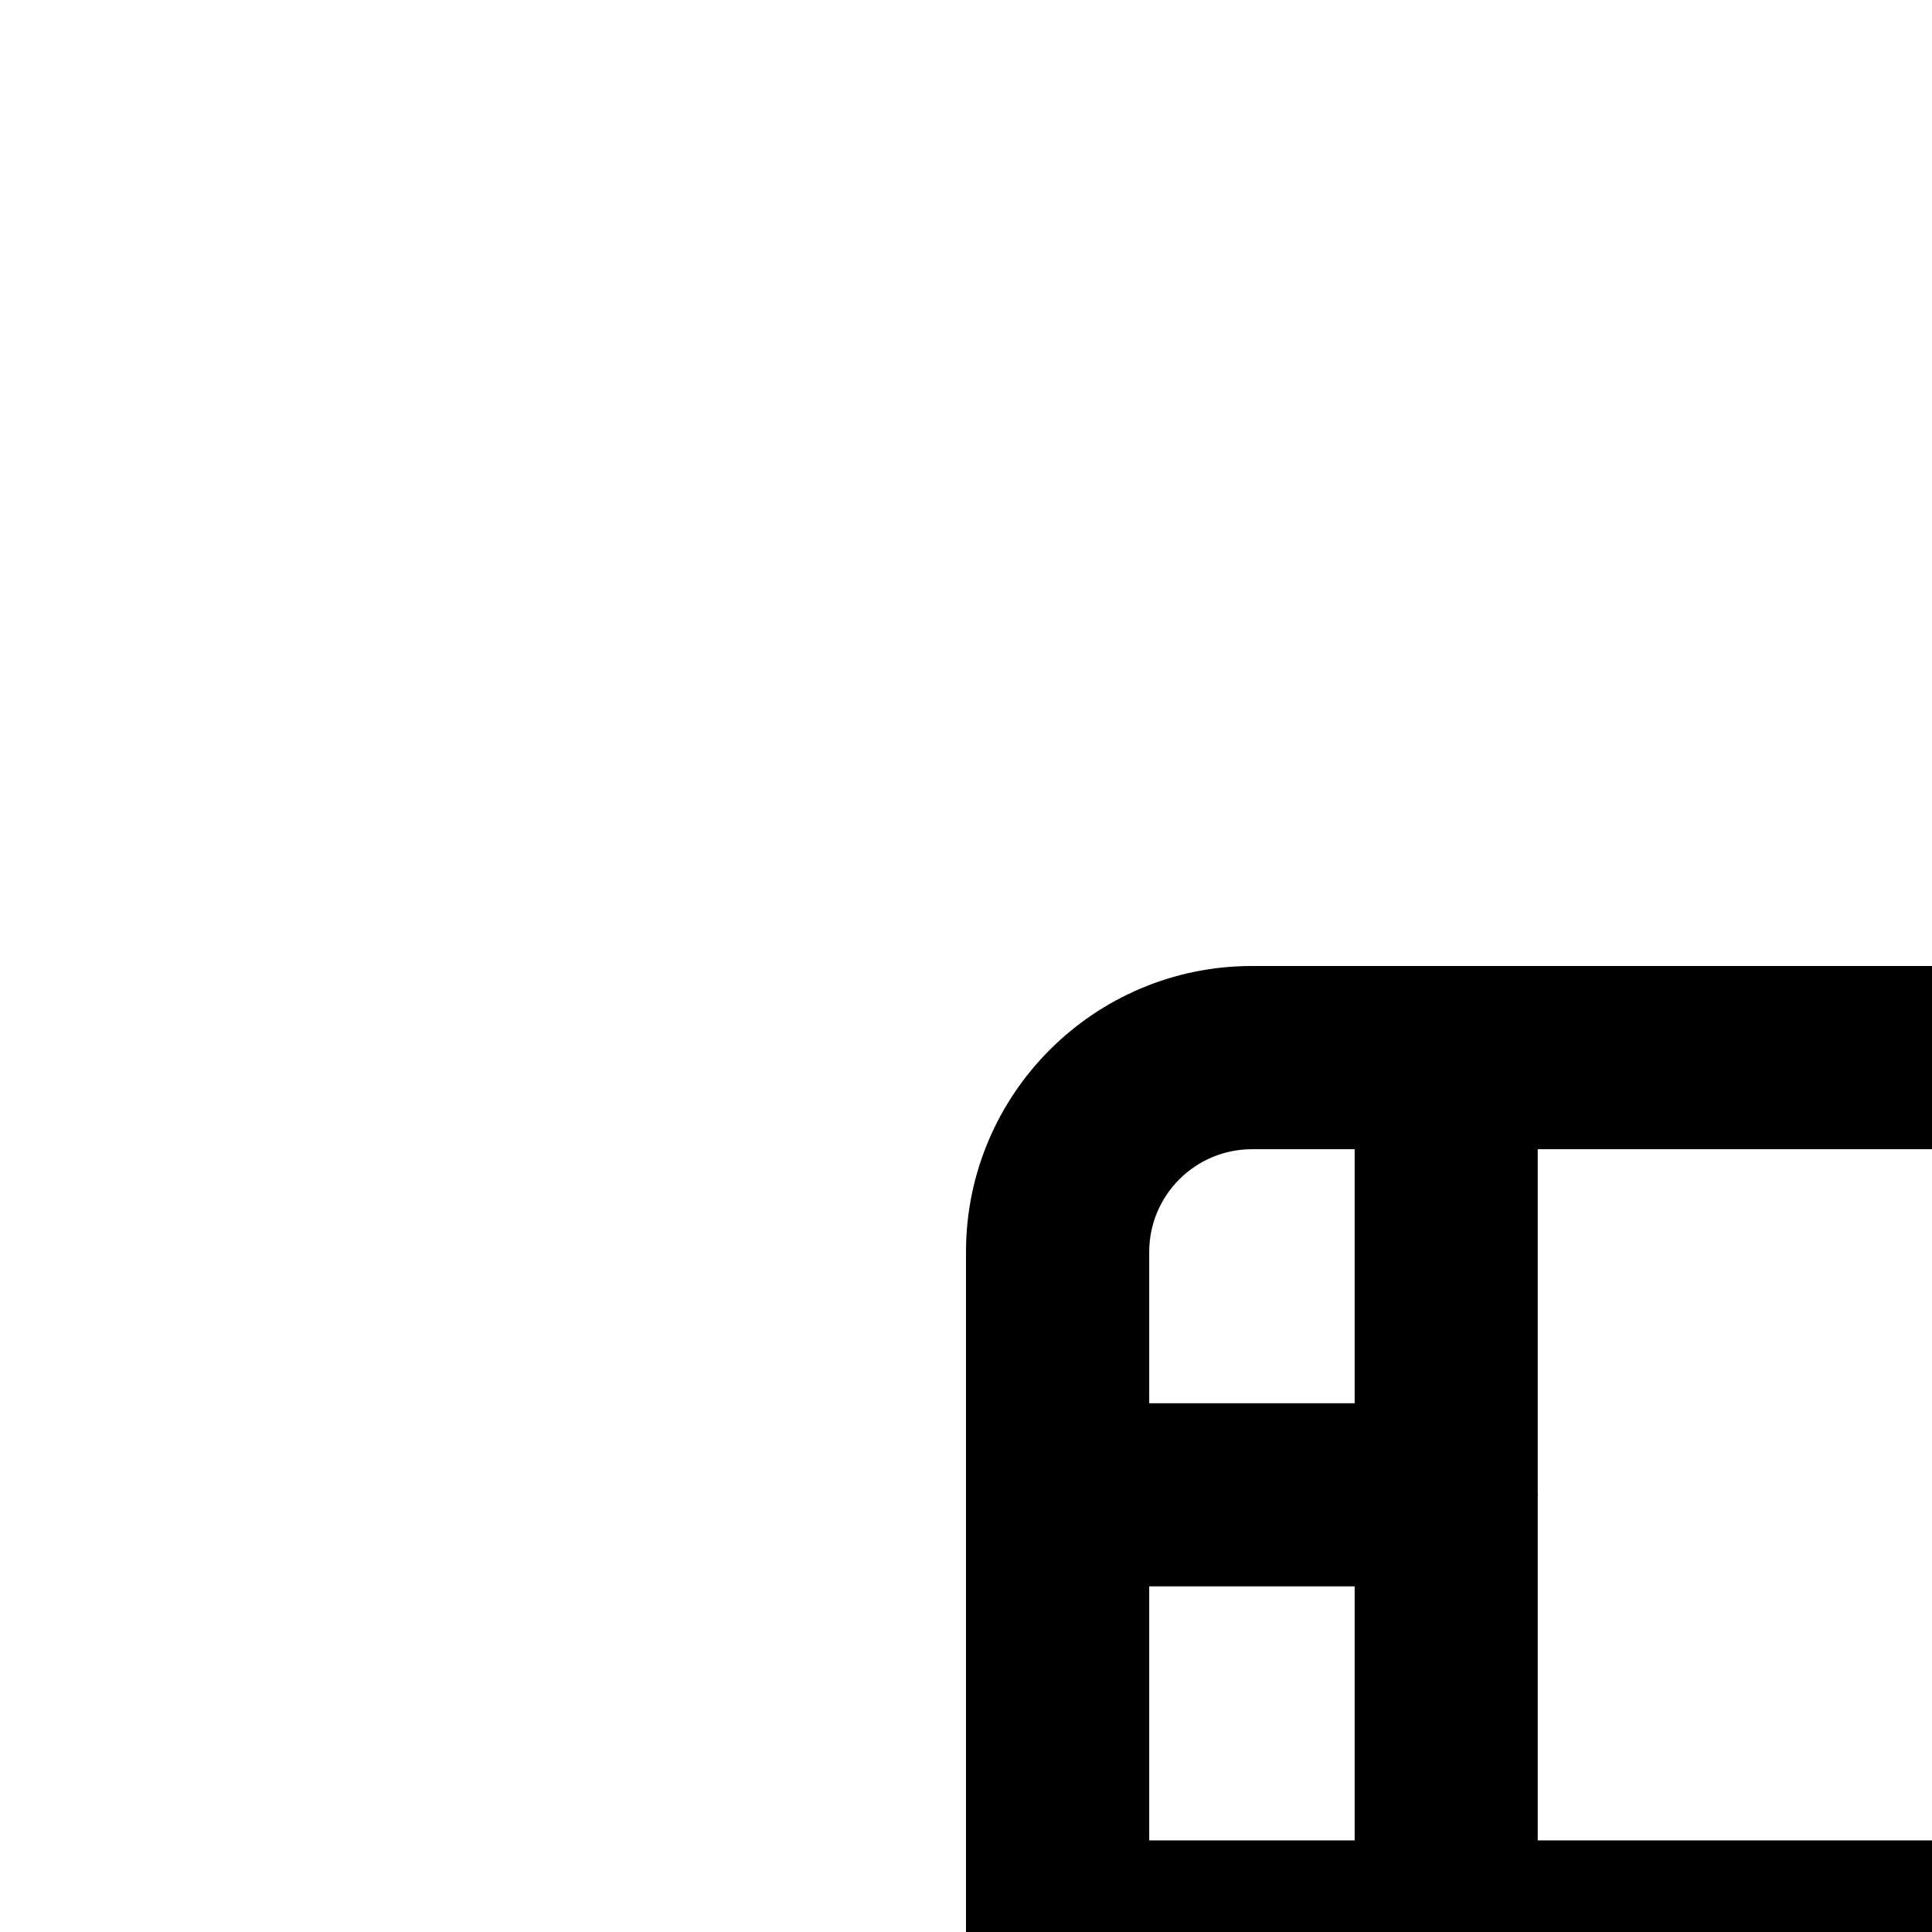
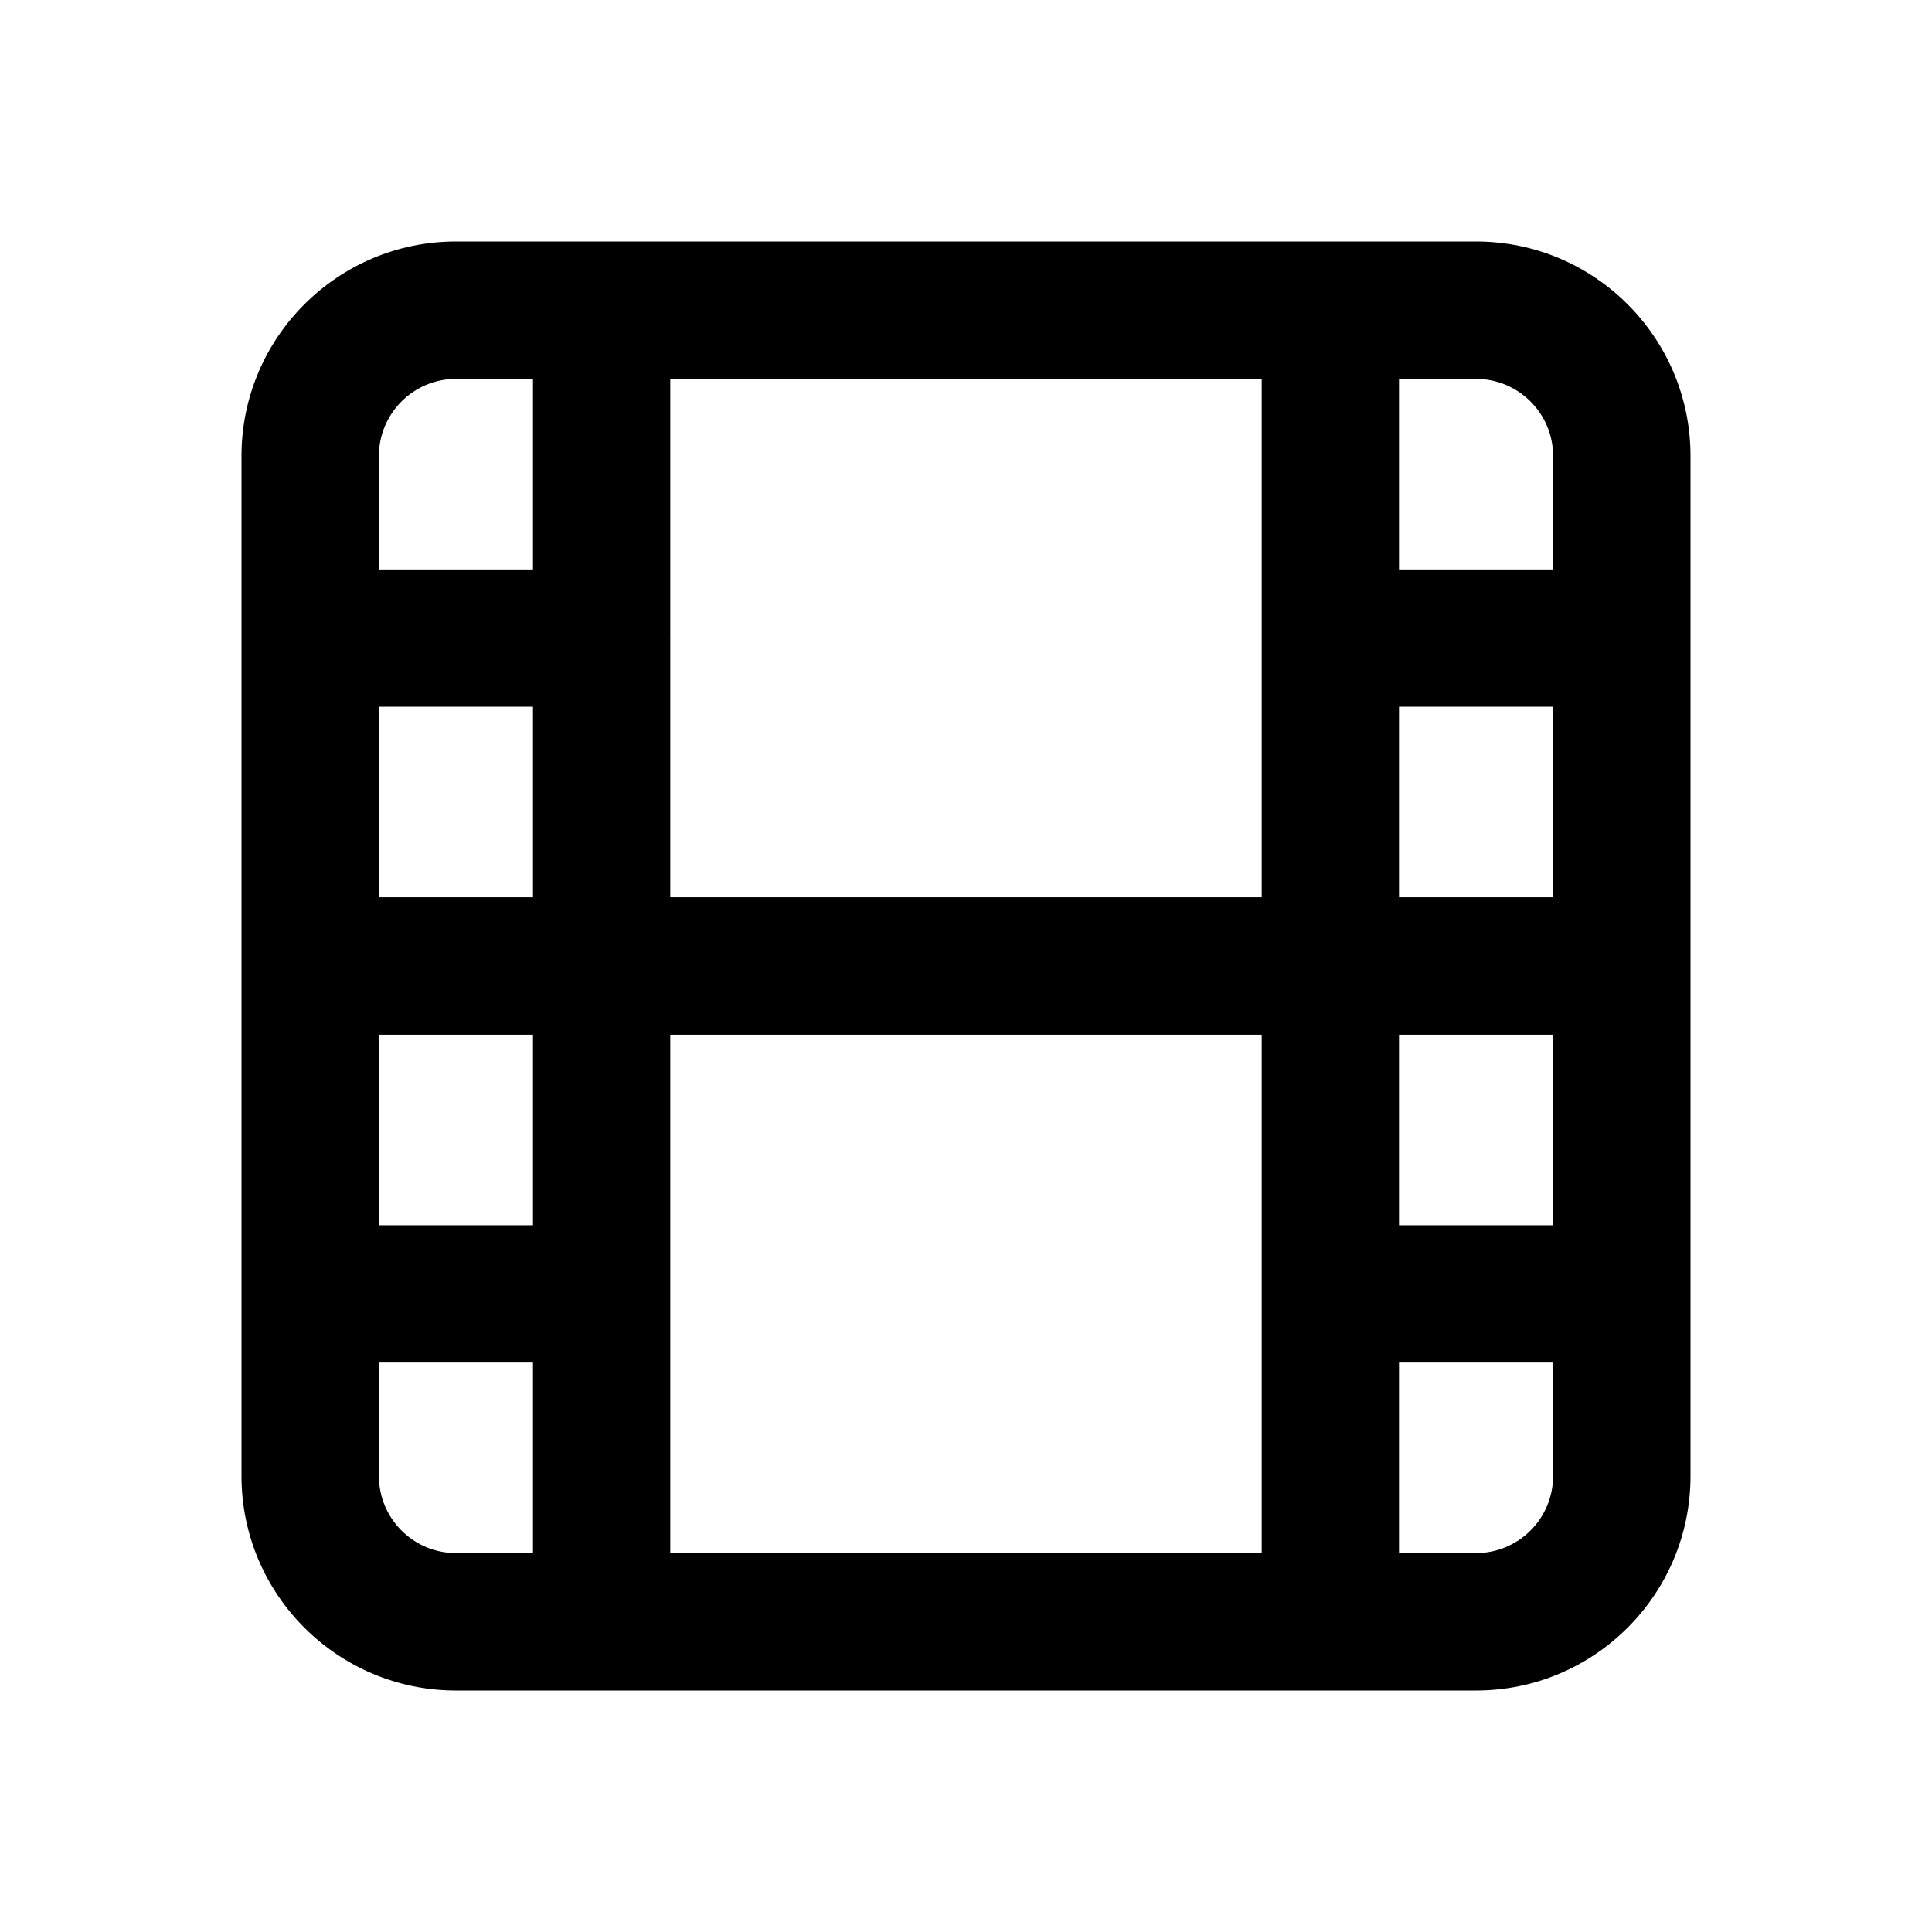
- <svg xmlns="http://www.w3.org/2000/svg" fill="none">
+ <svg xmlns="http://www.w3.org/2000/svg" viewBox="4 4 16 16" fill="none">
  <path d="M16.224 6C17.204 6 18 6.796 18 7.776V9.273C18 9.277 18 9.281 18 9.285C18 9.288 18 9.291 18 9.294V14.704C18 14.708 18 14.712 18 14.715C18 14.718 18 14.721 18 14.725V16.224C18 17.204 17.204 18 16.224 18H7.776C6.796 18 6 17.204 6 16.224V7.776C6 6.796 6.796 6 7.776 6H16.224ZM7.138 16.224C7.138 16.576 7.424 16.862 7.776 16.862H8.414V15.284H7.138V16.224ZM9.551 14.704C9.551 14.708 9.552 14.712 9.552 14.715C9.552 14.719 9.551 14.722 9.551 14.726V16.862H14.449V12.569H9.551V14.704ZM15.586 15.284V16.862H16.224C16.576 16.862 16.862 16.576 16.862 16.224V15.284H15.586ZM15.586 14.147H16.862V12.569H15.586V14.147ZM7.138 14.147H8.414V12.569H7.138V14.147ZM7.138 11.431H8.414V9.853H7.138V11.431ZM9.551 9.273C9.551 9.277 9.552 9.281 9.552 9.285C9.552 9.288 9.551 9.291 9.551 9.295V11.431H14.449V7.138H9.551V9.273ZM15.586 11.431H16.862V9.853H15.586V11.431ZM7.776 7.138C7.424 7.138 7.138 7.424 7.138 7.776V8.716H8.414V7.138H7.776ZM15.586 8.716H16.862V7.776C16.862 7.424 16.576 7.138 16.224 7.138H15.586V8.716Z" fill="currentColor" />
</svg>
